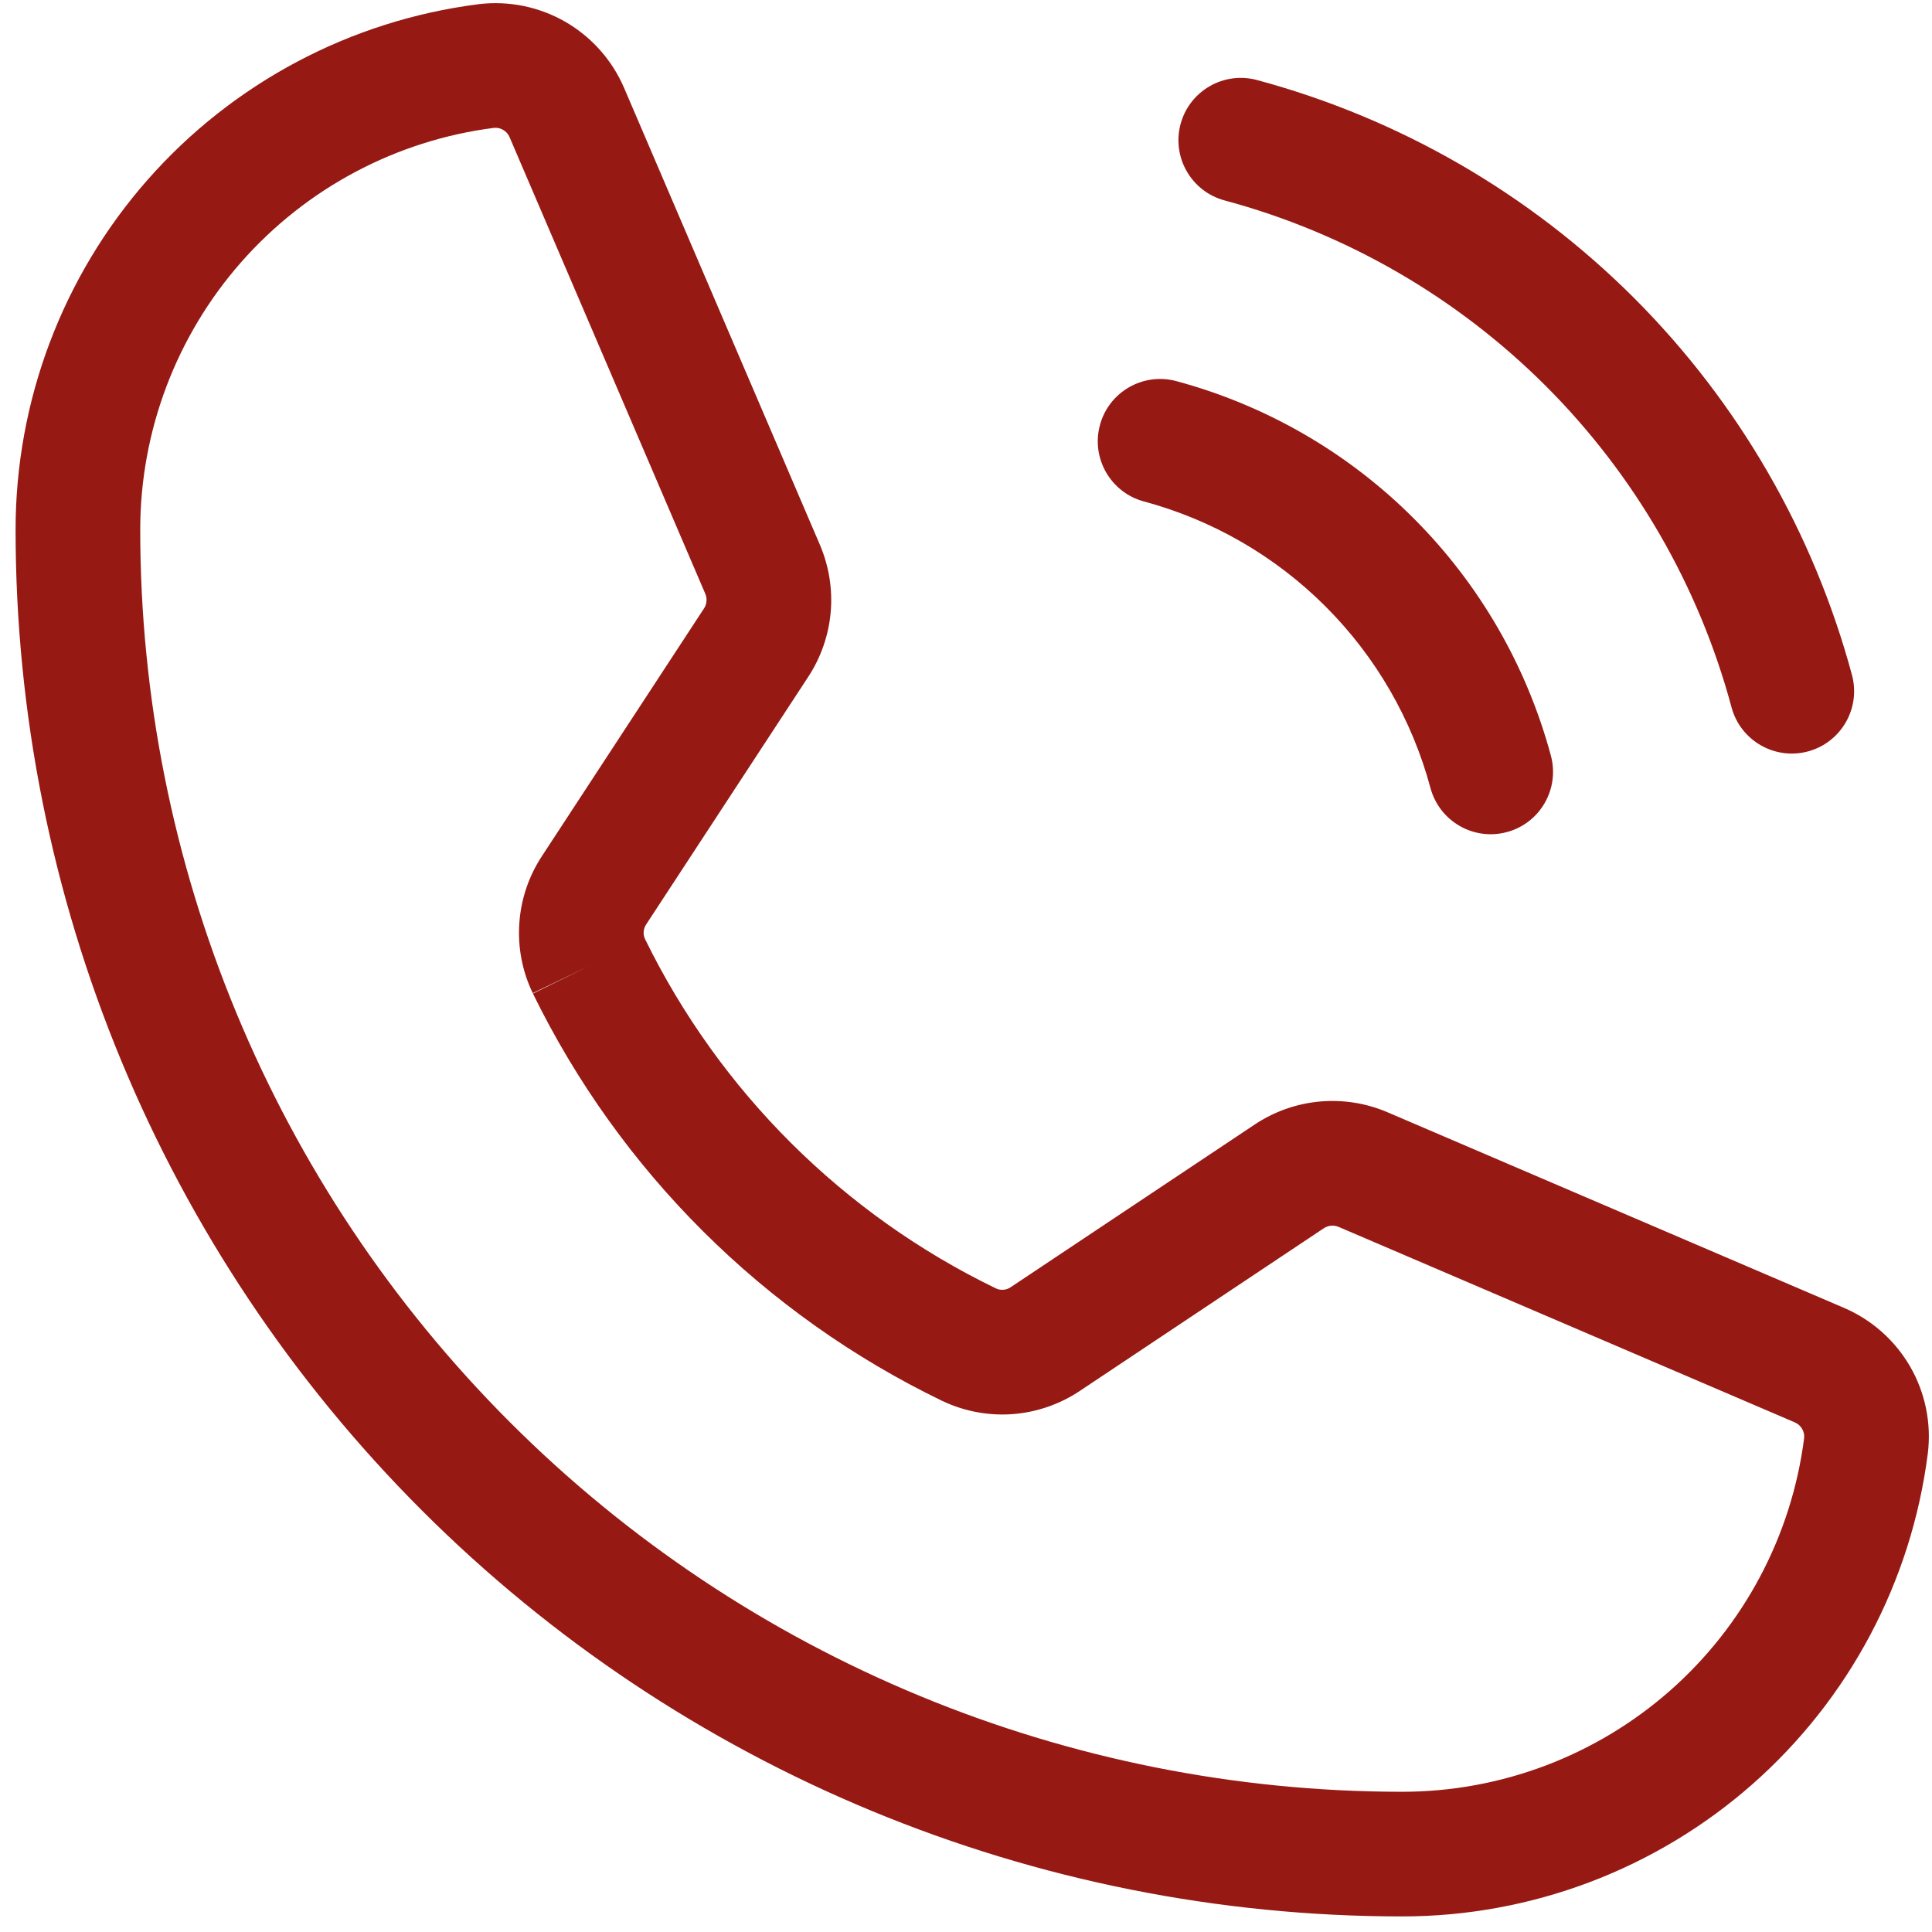
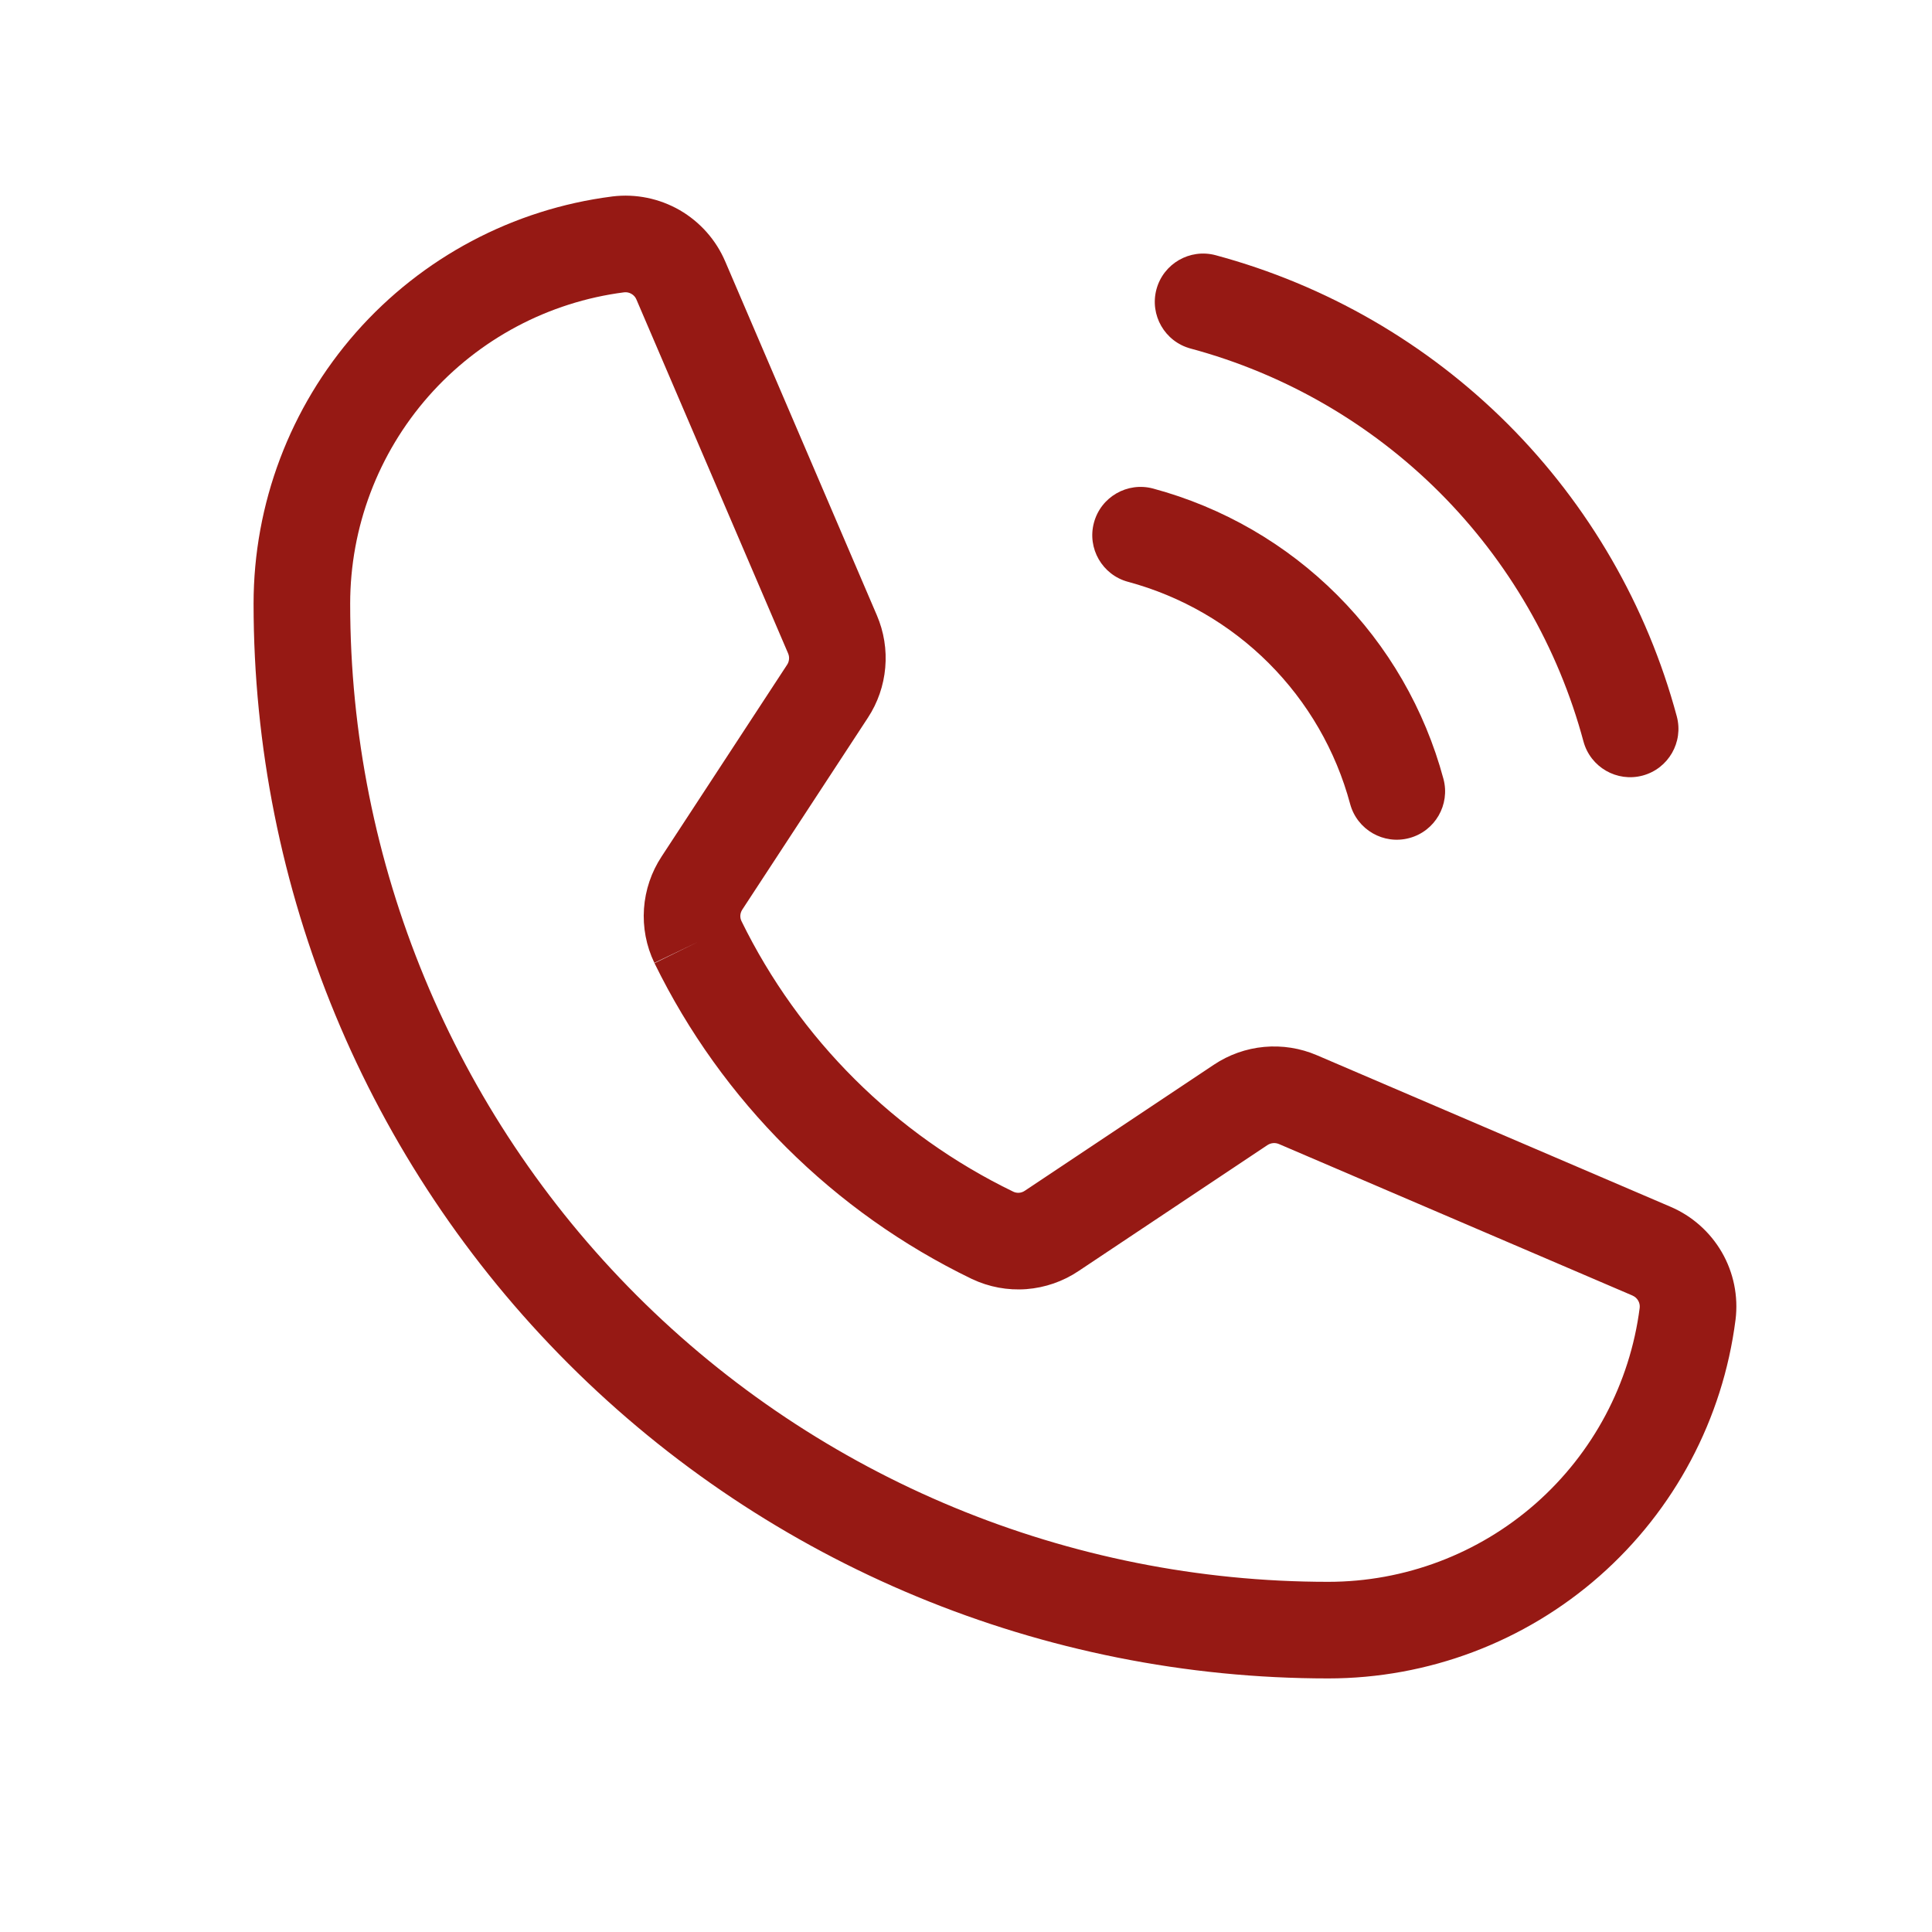
- <svg xmlns="http://www.w3.org/2000/svg" width="31" height="31" viewBox="0 0 31 31" fill="none">
-   <path fill-rule="evenodd" clip-rule="evenodd" d="M18.943 1.99C19.087 1.457 19.635 1.141 20.169 1.284C22.457 1.9 24.543 3.106 26.219 4.781C27.894 6.457 29.1 8.543 29.716 10.831C29.859 11.365 29.543 11.913 29.01 12.057C28.476 12.2 27.928 11.884 27.784 11.351C27.26 9.401 26.232 7.623 24.805 6.195C23.377 4.768 21.599 3.74 19.649 3.216C19.116 3.072 18.8 2.524 18.943 1.99Z" fill="#961914" />
-   <path fill-rule="evenodd" clip-rule="evenodd" d="M17.649 6.821C17.792 6.288 18.341 5.972 18.874 6.115C20.315 6.503 21.628 7.262 22.683 8.317C23.738 9.372 24.497 10.685 24.885 12.126C25.028 12.659 24.712 13.208 24.179 13.351C23.645 13.495 23.097 13.178 22.953 12.645C22.657 11.543 22.076 10.538 21.269 9.731C20.462 8.924 19.457 8.343 18.355 8.046C17.822 7.903 17.505 7.354 17.649 6.821Z" fill="#961914" />
-   <path fill-rule="evenodd" clip-rule="evenodd" d="M7.923 2.052C6.356 2.253 4.916 3.019 3.872 4.204C2.827 5.391 2.25 6.919 2.25 8.5C2.25 13.871 4.383 19.021 8.181 22.819C11.979 26.617 17.129 28.75 22.5 28.75M7.923 2.052C7.975 2.046 8.028 2.057 8.073 2.084C8.119 2.11 8.156 2.151 8.176 2.2L11.317 9.528C11.333 9.566 11.34 9.607 11.336 9.648C11.332 9.689 11.319 9.729 11.296 9.763L8.698 13.733C8.485 14.056 8.359 14.427 8.333 14.813C8.306 15.199 8.38 15.586 8.548 15.935L9.449 15.502L8.551 15.942C9.946 18.794 12.258 21.095 15.116 22.477L15.123 22.48C15.475 22.647 15.863 22.719 16.251 22.69C16.637 22.66 17.01 22.531 17.331 22.315C17.332 22.314 17.333 22.314 17.334 22.313L21.241 19.708C21.276 19.685 21.316 19.671 21.357 19.667C21.399 19.663 21.44 19.67 21.479 19.686L28.797 22.822L28.8 22.824C28.849 22.845 28.89 22.881 28.916 22.927C28.943 22.972 28.954 23.025 28.948 23.077C28.747 24.644 27.982 26.084 26.796 27.128C25.609 28.173 24.081 28.75 22.5 28.75M10.35 15.068C11.548 17.514 13.531 19.488 15.982 20.674C16.019 20.691 16.059 20.698 16.1 20.695C16.141 20.692 16.181 20.678 16.215 20.655L16.22 20.652L20.132 18.044C20.443 17.836 20.802 17.709 21.174 17.675C21.547 17.641 21.922 17.7 22.266 17.848L29.582 20.983C29.582 20.983 29.583 20.983 29.584 20.984C30.031 21.174 30.404 21.505 30.648 21.925C30.892 22.347 30.992 22.836 30.933 23.32L30.932 23.326C30.67 25.378 29.669 27.263 28.117 28.63C26.565 29.996 24.568 30.75 22.5 30.75C16.599 30.75 10.94 28.406 6.767 24.233C2.594 20.061 0.25 14.401 0.25 8.5C0.25 6.432 1.004 4.435 2.37 2.883C3.737 1.331 5.622 0.33 7.674 0.068L7.68 0.067C8.164 0.008 8.653 0.109 9.075 0.352C9.495 0.596 9.826 0.969 10.016 1.416C10.017 1.417 10.017 1.418 10.017 1.418L13.155 8.74C13.301 9.081 13.361 9.453 13.329 9.823C13.296 10.192 13.173 10.548 12.97 10.858L10.37 14.83L10.367 14.835C10.345 14.869 10.331 14.909 10.328 14.95C10.325 14.991 10.333 15.031 10.35 15.068Z" fill="#961914" />
+ <svg xmlns="http://www.w3.org/2000/svg" width="40" height="40" viewBox="0 0 40 40" fill="none">
+   <path fill-rule="evenodd" clip-rule="evenodd" d="M23.943 5.99C24.087 5.457 24.635 5.141 25.169 5.284C27.457 5.9 29.543 7.106 31.219 8.781C32.894 10.457 34.1 12.543 34.716 14.831C34.859 15.365 34.543 15.913 34.01 16.057C33.476 16.2 32.928 15.884 32.784 15.351C32.26 13.401 31.232 11.623 29.805 10.195C28.377 8.768 26.599 7.74 24.649 7.216C24.116 7.072 23.8 6.524 23.943 5.99Z" fill="#961914" />
+   <path fill-rule="evenodd" clip-rule="evenodd" d="M22.649 10.821C22.792 10.288 23.341 9.972 23.874 10.115C25.315 10.503 26.628 11.262 27.683 12.317C28.738 13.371 29.497 14.685 29.885 16.126C30.028 16.659 29.712 17.208 29.179 17.351C28.645 17.495 28.097 17.178 27.953 16.645C27.657 15.543 27.076 14.538 26.269 13.731C25.462 12.924 24.457 12.343 23.355 12.046C22.822 11.903 22.505 11.354 22.649 10.821Z" fill="#961914" />
+   <path fill-rule="evenodd" clip-rule="evenodd" d="M12.923 6.052C11.356 6.253 9.916 7.019 8.872 8.204C7.827 9.391 7.25 10.919 7.25 12.5C7.25 17.871 9.383 23.021 13.181 26.819C16.979 30.617 22.129 32.75 27.5 32.75M12.923 6.052C12.975 6.046 13.028 6.057 13.073 6.084C13.119 6.11 13.156 6.151 13.176 6.2L16.317 13.528C16.333 13.566 16.34 13.607 16.336 13.648C16.332 13.689 16.319 13.729 16.296 13.763L13.698 17.733C13.485 18.056 13.36 18.427 13.333 18.813C13.306 19.199 13.38 19.586 13.548 19.935L14.449 19.502L13.551 19.942C14.946 22.794 17.258 25.095 20.116 26.477L20.123 26.48C20.475 26.647 20.863 26.719 21.251 26.69C21.637 26.66 22.01 26.531 22.331 26.315C22.332 26.314 22.333 26.314 22.334 26.313L26.241 23.708C26.276 23.685 26.316 23.671 26.357 23.667C26.399 23.663 26.44 23.67 26.479 23.686L33.797 26.822L33.8 26.824C33.849 26.845 33.89 26.881 33.916 26.927C33.943 26.972 33.954 27.025 33.948 27.077C33.747 28.644 32.981 30.084 31.796 31.128C30.609 32.173 29.081 32.75 27.5 32.75M15.35 19.068C16.548 21.514 18.531 23.488 20.982 24.674C21.019 24.691 21.059 24.698 21.1 24.695C21.141 24.692 21.181 24.678 21.215 24.655L21.22 24.652L25.132 22.044C25.443 21.836 25.802 21.709 26.174 21.675C26.547 21.641 26.922 21.7 27.266 21.848L34.582 24.983C34.582 24.983 34.583 24.983 34.584 24.984C35.031 25.174 35.404 25.505 35.648 25.925C35.892 26.347 35.992 26.836 35.933 27.32L35.932 27.326C35.67 29.378 34.669 31.263 33.117 32.63C31.565 33.996 29.568 34.75 27.5 34.75C21.599 34.75 15.94 32.406 11.767 28.233C7.594 24.061 5.25 18.401 5.25 12.5C5.25 10.432 6.004 8.435 7.37 6.883C8.737 5.331 10.622 4.33 12.674 4.068L12.68 4.067C13.164 4.008 13.653 4.109 14.075 4.352C14.495 4.596 14.826 4.969 15.016 5.416C15.017 5.417 15.017 5.418 15.017 5.418L18.155 12.74C18.301 13.081 18.361 13.453 18.328 13.823C18.296 14.192 18.173 14.548 17.97 14.858L15.37 18.83L15.367 18.835C15.345 18.869 15.331 18.909 15.328 18.95C15.325 18.991 15.333 19.031 15.35 19.068Z" fill="#961914" />
</svg>
